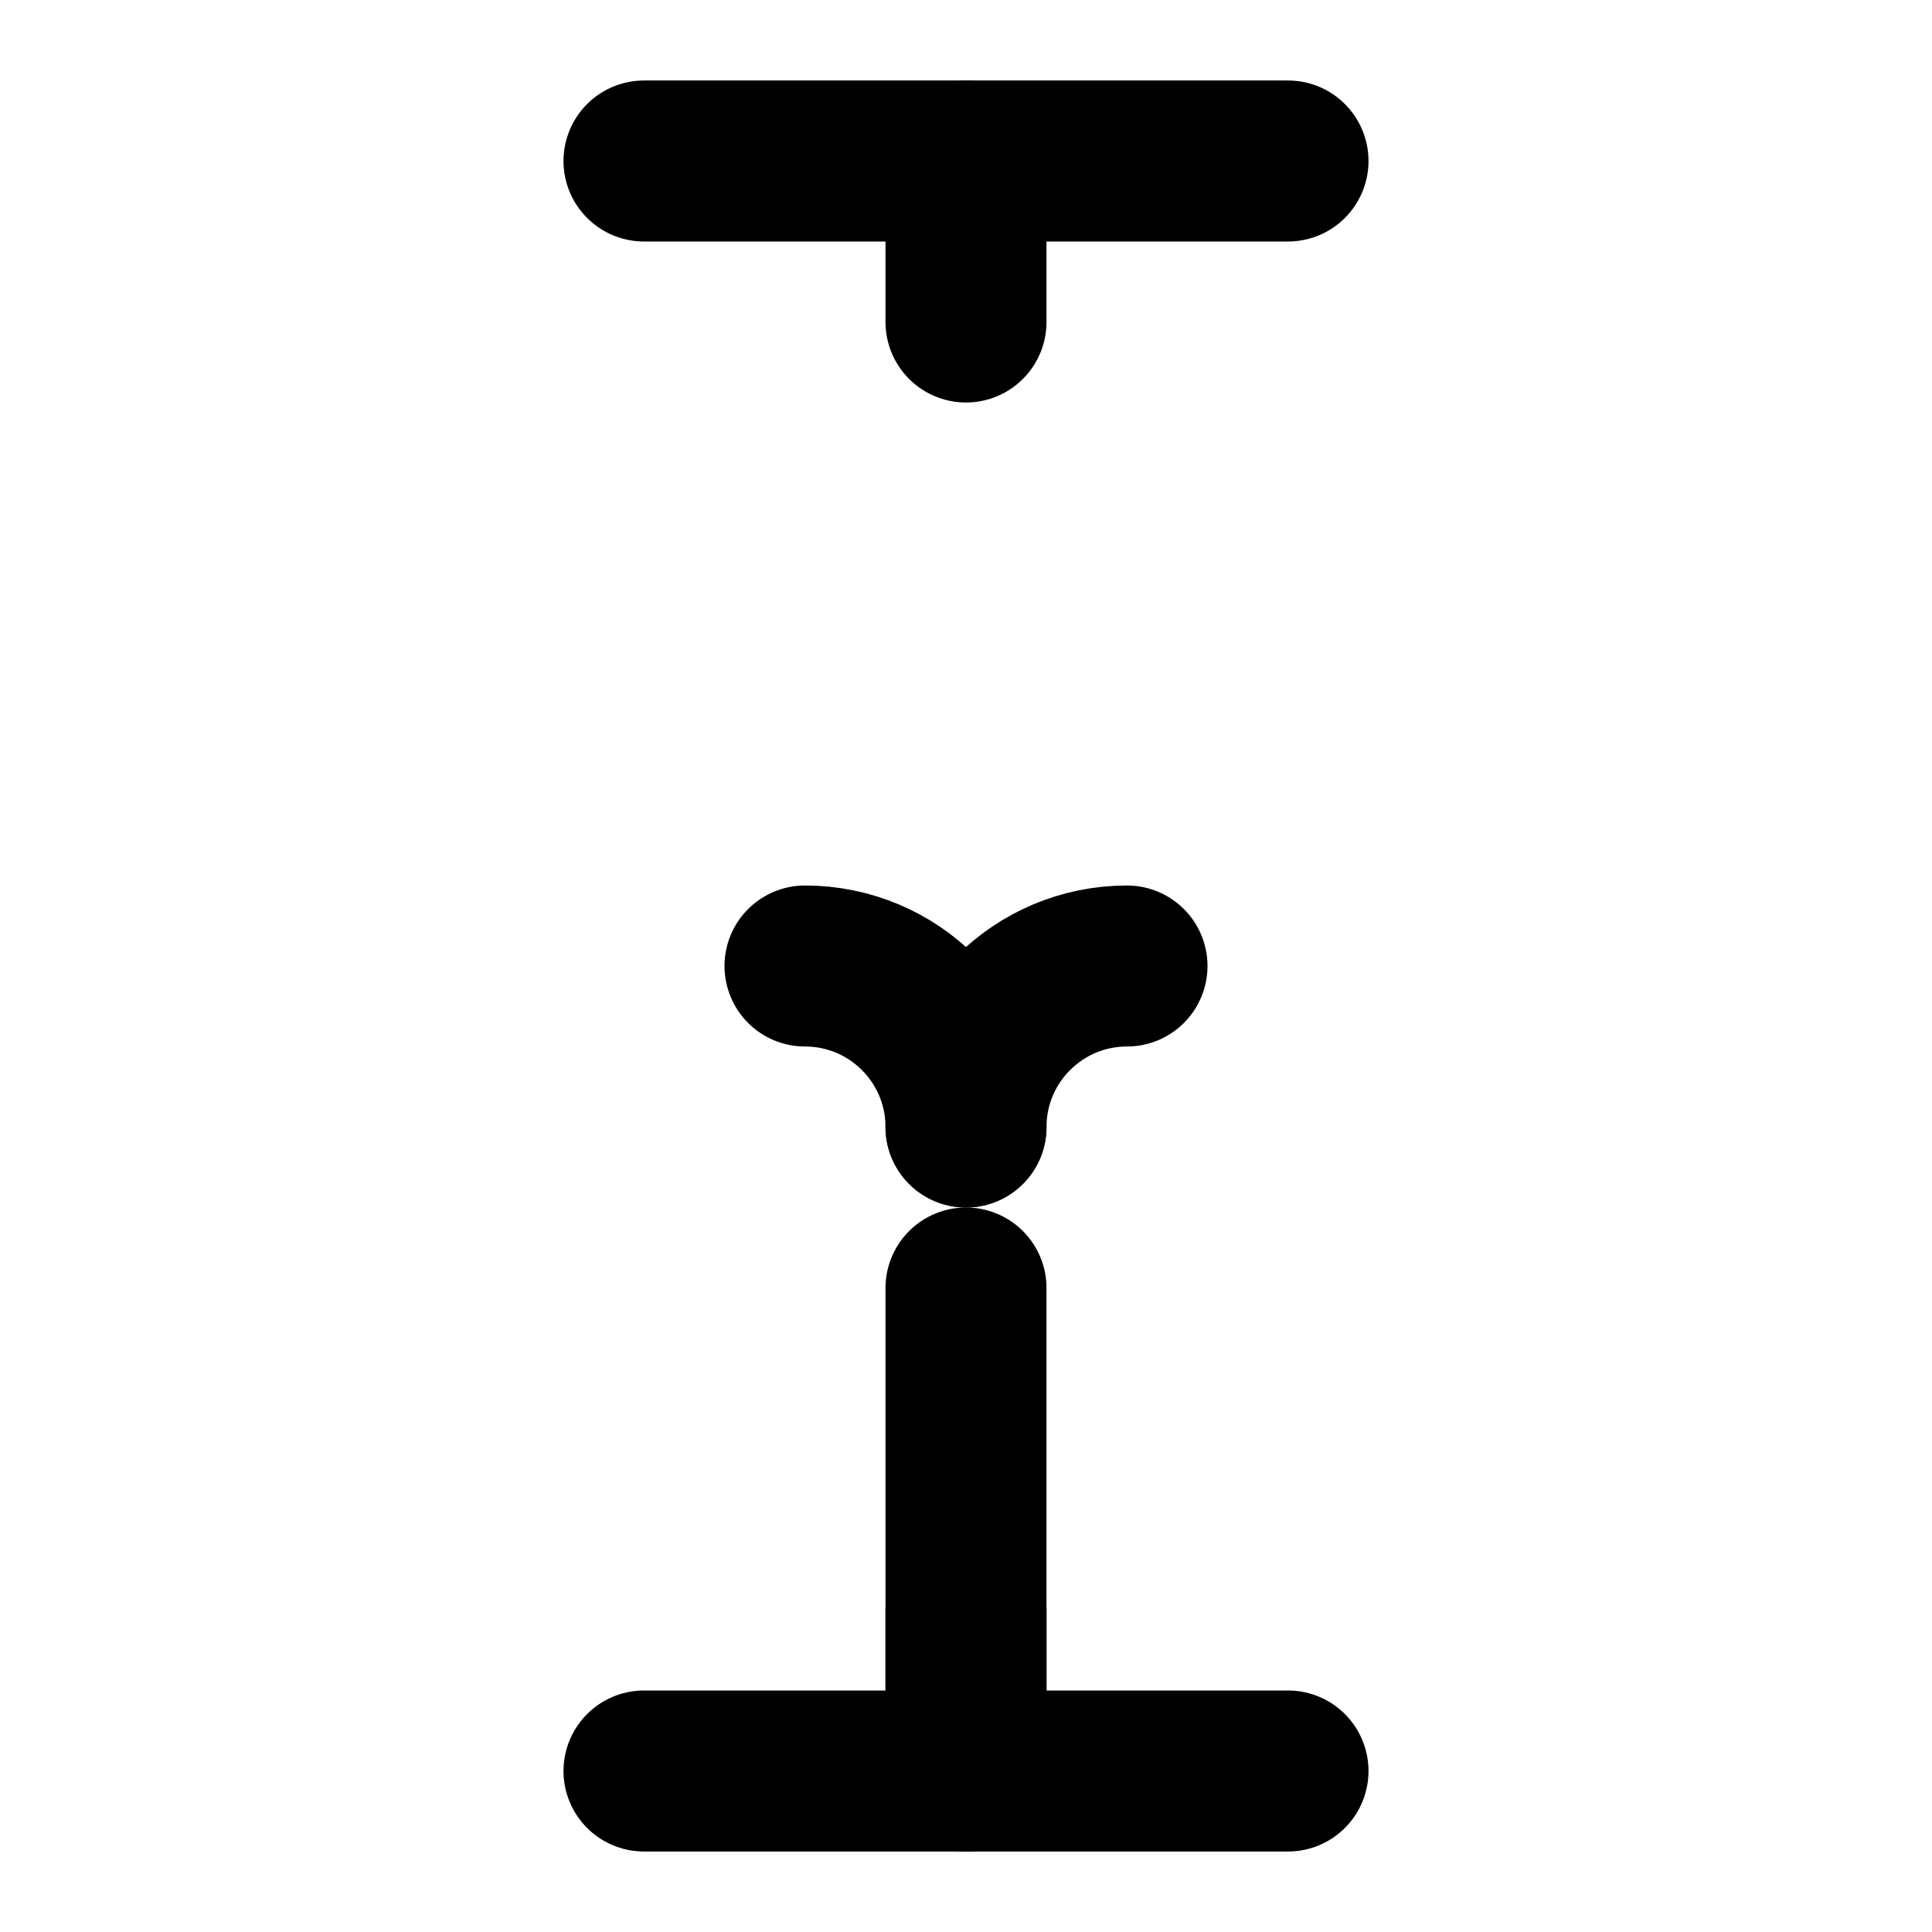
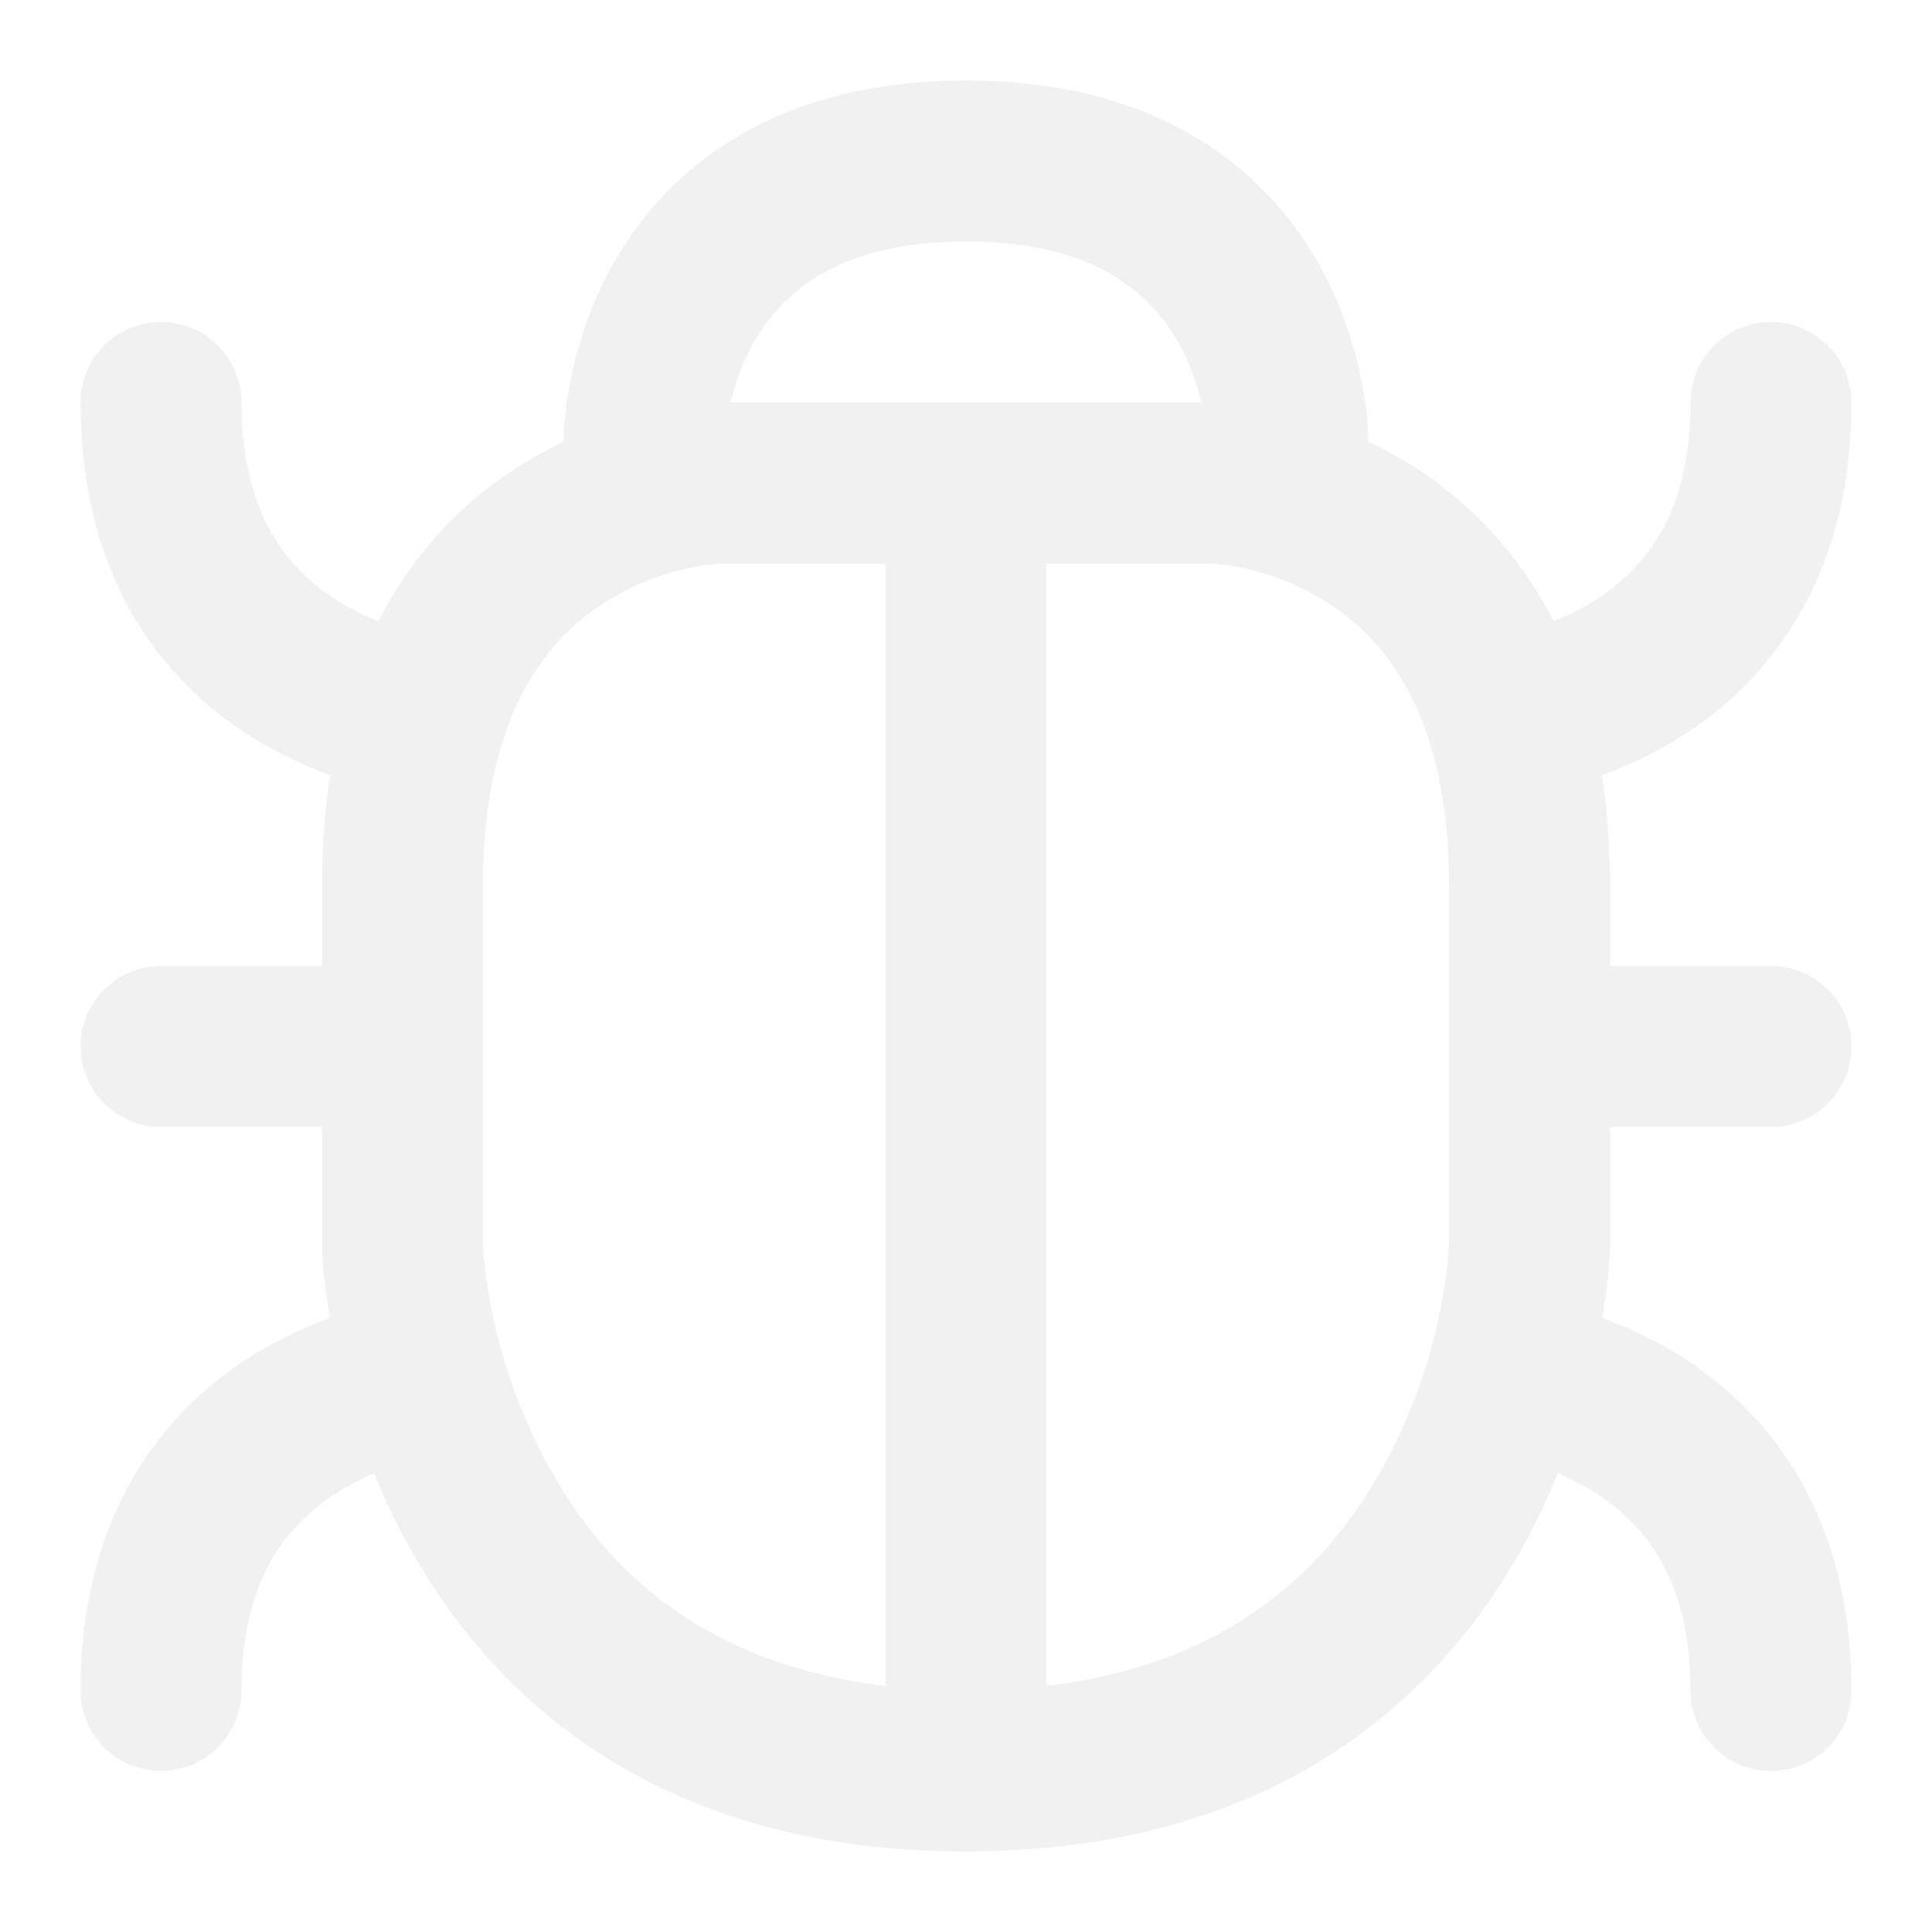
- <svg xmlns="http://www.w3.org/2000/svg" viewBox="0 0 24 24" fill="none" stroke="currentColor" stroke-width="2" stroke-linecap="round" stroke-linejoin="round">
-   <path d="M8 2h8" />
-   <path d="M12 14a2 2 0 0 0-2-2" />
-   <path d="M12 14a2 2 0 0 1 2-2" />
-   <path d="M12 16v6" />
-   <path d="M12 2v2" />
-   <path d="M12 22v-2" />
-   <path d="M8 22h8" />
+ <svg xmlns="http://www.w3.org/2000/svg" viewBox="0 0 24 24" fill="none">
+   <g id="SVGRepo_bgCarrier" stroke-width="0" />
+   <g id="SVGRepo_tracerCarrier" stroke-linecap="round" stroke-linejoin="round" />
+   <g id="SVGRepo_iconCarrier">
+     <path fill-rule="evenodd" clip-rule="evenodd" d="M6.47 5.777C6.648 5.665 6.826 5.57 7 5.489C7.003 5.246 7.035 5.004 7.08 4.766C7.157 4.363 7.312 3.813 7.632 3.254C8.308 2.07 9.638 1 12 1C14.362 1 15.692 2.07 16.368 3.254C16.688 3.813 16.843 4.363 16.92 4.766C16.965 5.004 16.997 5.246 17 5.488C17.174 5.57 17.352 5.665 17.53 5.777C18.207 6.2 18.843 6.826 19.299 7.719C19.766 7.532 20.228 7.23 20.543 6.758C20.797 6.377 21 5.825 21 5C21 4.448 21.448 4 22 4C22.552 4 23 4.448 23 5C23 6.175 22.703 7.123 22.207 7.867C21.568 8.826 20.676 9.344 19.899 9.631C19.965 10.051 20 10.507 20 11V12H22C22.552 12 23 12.448 23 13C23 13.552 22.552 14 22 14H20V15.519C19.989 15.805 19.95 16.088 19.902 16.37C20.677 16.657 21.568 17.175 22.207 18.133C22.703 18.877 23 19.825 23 21C23 21.552 22.552 22 22 22C21.448 22 21 21.552 21 21C21 20.175 20.797 19.623 20.543 19.242C20.24 18.788 19.802 18.491 19.352 18.302C19.229 18.607 19.081 18.921 18.905 19.237C17.845 21.139 15.782 23 12 23C8.218 23 6.155 21.139 5.095 19.237C4.919 18.921 4.771 18.607 4.648 18.302C4.198 18.491 3.76 18.788 3.457 19.242C3.203 19.623 3 20.175 3 21C3 21.552 2.552 22 2 22C1.448 22 1 21.552 1 21C1 19.825 1.297 18.877 1.793 18.133C2.432 17.175 3.323 16.657 4.098 16.37C4.05 16.088 4.013 15.804 4 15.519V14H2C1.448 14 1 13.552 1 13C1 12.448 1.448 12 2 12H4V11C4 10.507 4.035 10.051 4.101 9.631C3.324 9.344 2.432 8.826 1.793 7.867C1.297 7.123 1 6.175 1 5C1 4.448 1.448 4 2 4C2.552 4 3 4.448 3 5C3 5.825 3.203 6.377 3.457 6.758C3.772 7.23 4.234 7.532 4.701 7.719C5.157 6.826 5.793 6.2 6.47 5.777ZM14.632 4.246C14.78 4.506 14.871 4.773 14.925 5H9.075C9.129 4.773 9.22 4.506 9.368 4.246C9.692 3.68 10.362 3 12 3C13.638 3 14.308 3.68 14.632 4.246ZM8.997 7C8.485 7.022 7.961 7.204 7.53 7.473C6.843 7.902 6 8.82 6 11V15.474C6.065 16.44 6.372 17.421 6.841 18.263C7.503 19.45 8.696 20.669 11 20.943V7L8.997 7ZM13 7V20.943C15.304 20.669 16.497 19.45 17.159 18.263C17.628 17.421 17.935 16.44 18 15.474V11C18 8.82 17.157 7.902 16.47 7.473C16.039 7.204 15.515 7.022 15.003 7L13 7Z" fill="#f1f1f1" />
+   </g>
</svg>
